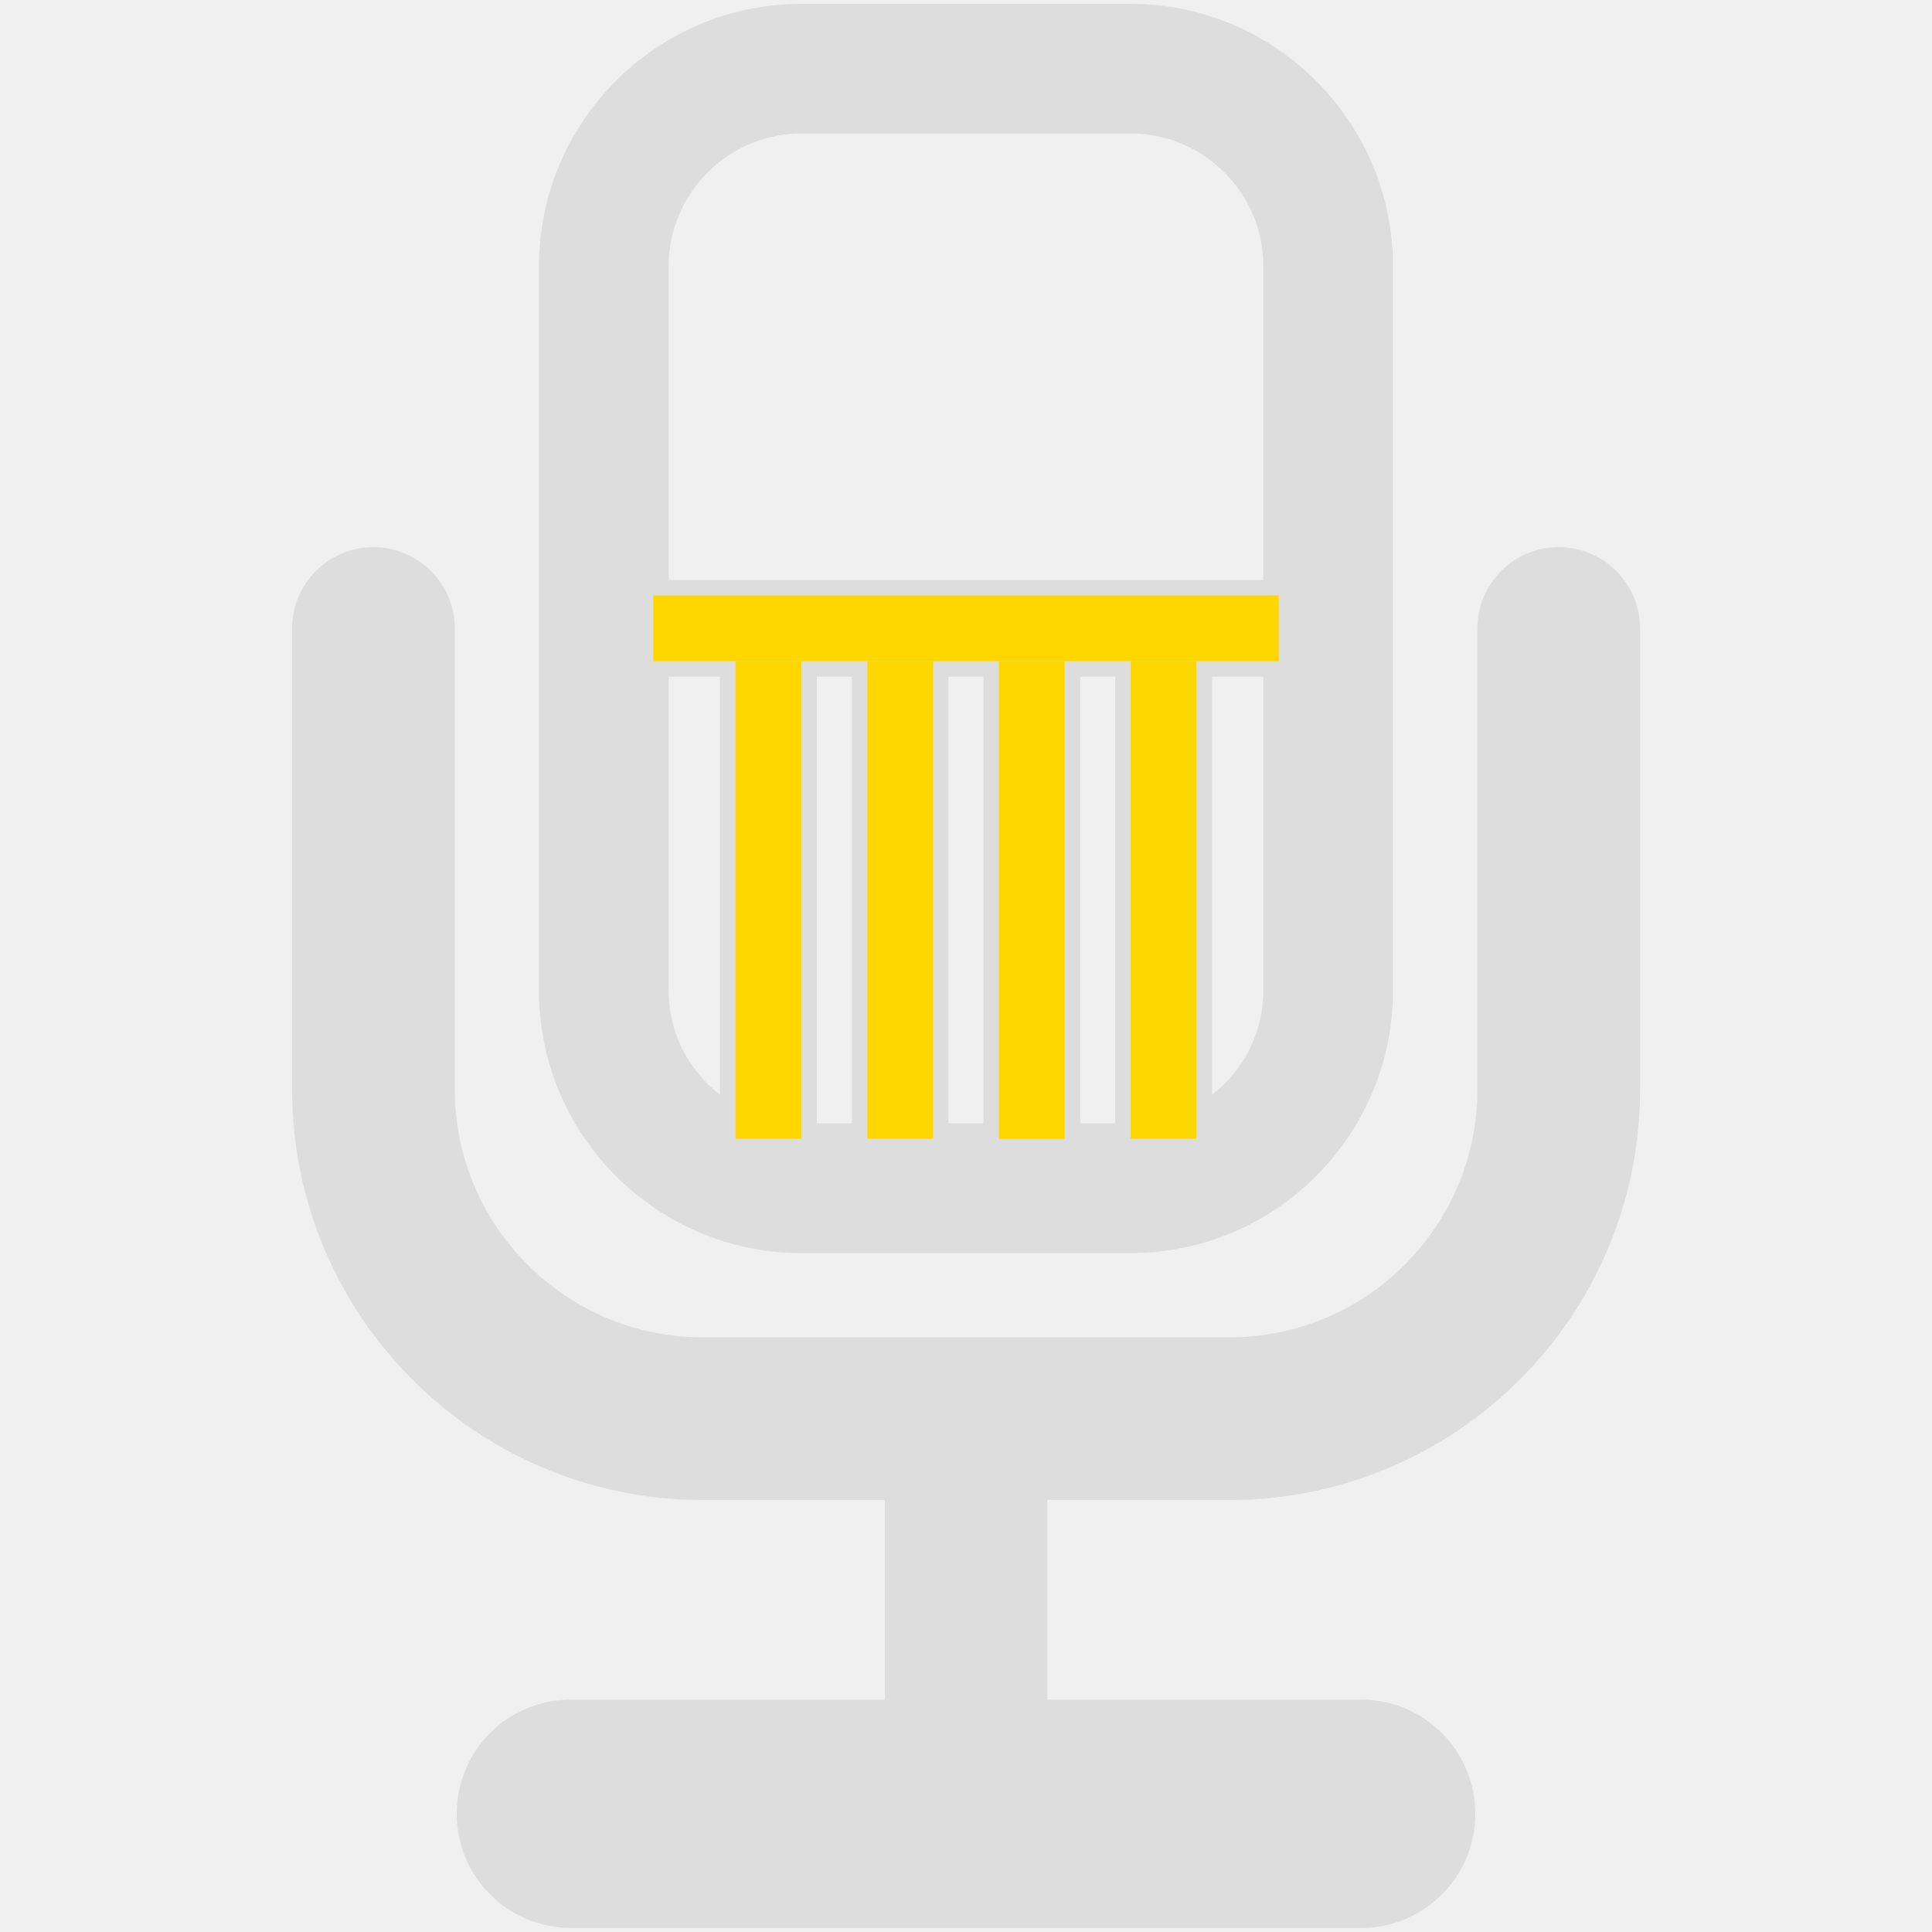
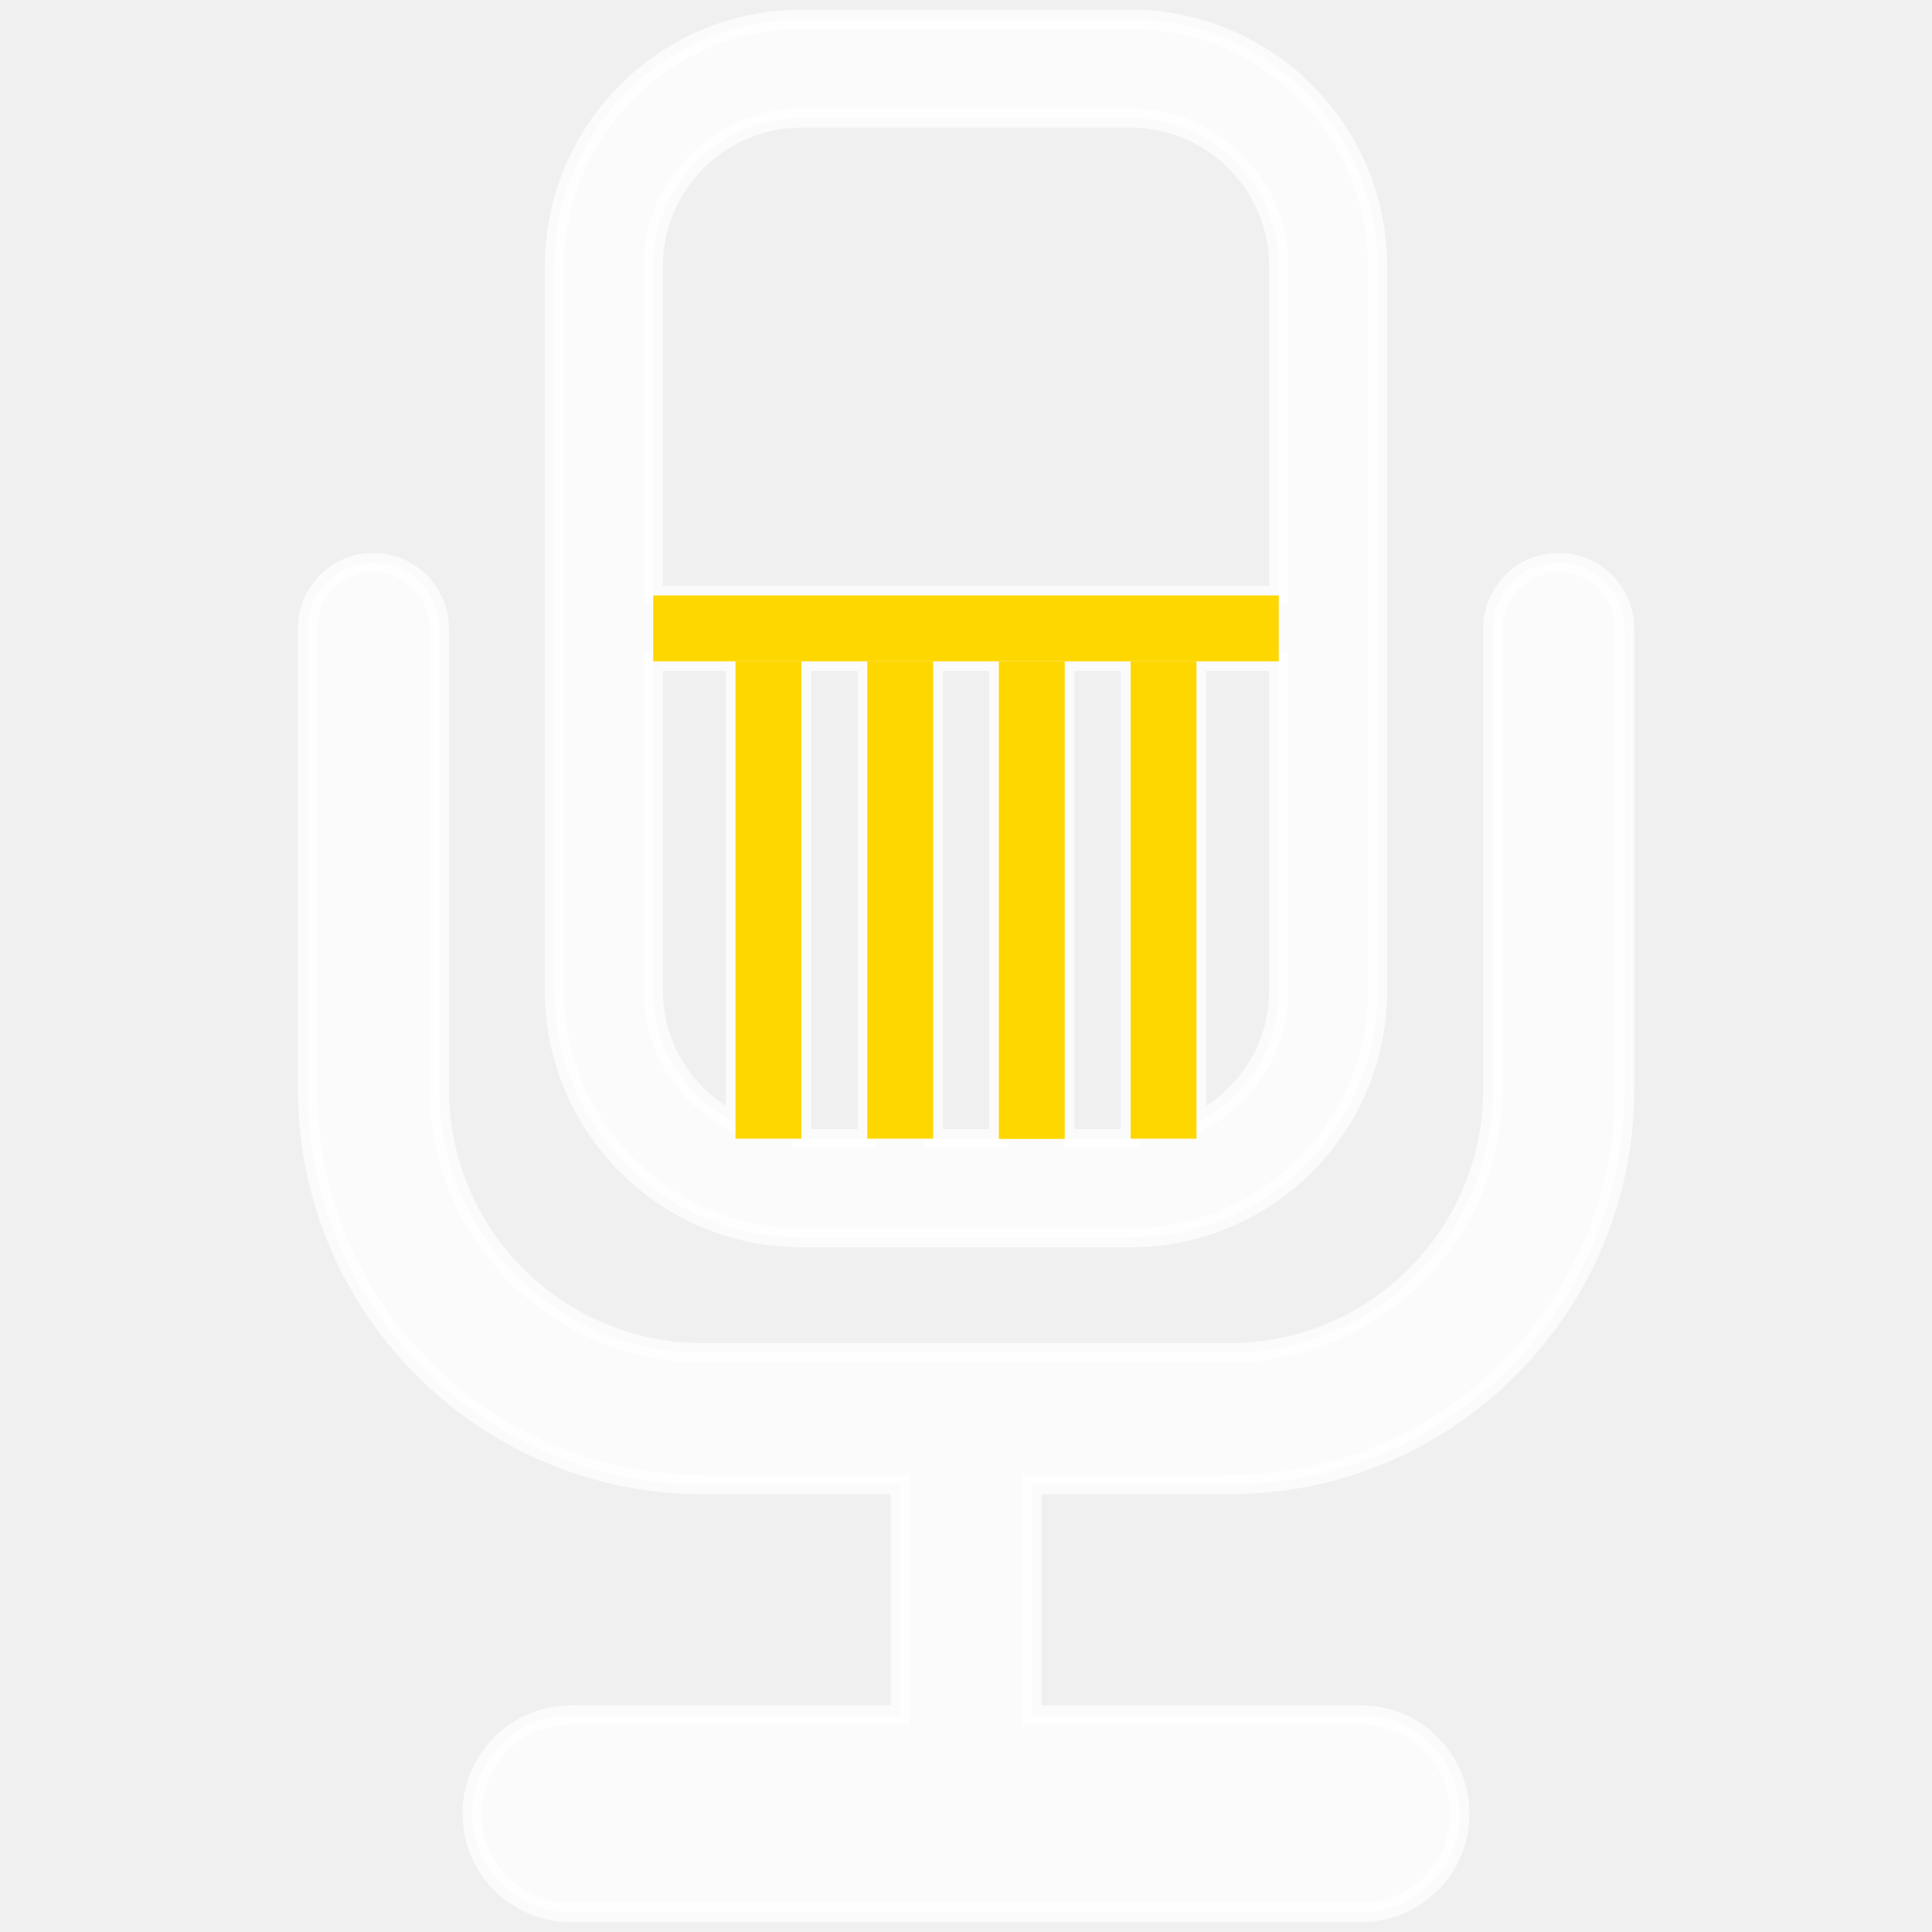
<svg xmlns="http://www.w3.org/2000/svg" version="1.1" x="0px" y="0px" viewBox="0 0 1000 1000" enable-background="new 0 0 1000 1000" xml:space="preserve" id="svg44">
  <defs id="defs48" />
-   <g id="g42" style="fill:#dddddd;fill-opacity:1;stroke:#dddddd;stroke-opacity:1;stroke-width:16;stroke-miterlimit:4;stroke-dasharray:none">
-     <g id="g10" style="fill:#dddddd;fill-opacity:1;stroke:#dddddd;stroke-opacity:1;stroke-width:16;stroke-miterlimit:4;stroke-dasharray:none">
-       <g id="g8" style="fill:#dddddd;fill-opacity:1;stroke:#dddddd;stroke-opacity:1;stroke-width:16;stroke-miterlimit:4;stroke-dasharray:none">
-         <path d="M806.8,291.2c-18.8,0-34.1,15.2-34.1,34.1v238.6c0,75.2-61.1,136.3-136.3,136.3H363.7c-75.2,0-136.3-61.2-136.3-136.3V325.3c0-18.8-15.3-34.1-34.1-34.1s-34.1,15.2-34.1,34.1v238.6c0,112.8,91.7,204.5,204.5,204.5h102.3v119.3H295.5c-28.3,0-51.1,22.9-51.1,51.1c0,28.2,22.9,51.1,51.1,51.1h409c28.3,0,51.1-22.9,51.1-51.1c0-28.2-22.9-51.1-51.1-51.1H534.1V768.4h102.3c112.8,0,204.5-91.7,204.5-204.5V325.3C840.9,306.5,825.6,291.2,806.8,291.2z" id="path4" style="fill:#dddddd;fill-opacity:1;stroke:#dddddd;stroke-opacity:1;stroke-width:16;stroke-miterlimit:4;stroke-dasharray:none" />
-         <path d="M414.8,640.6h170.4c70.5,0,127.8-57.4,127.8-127.8v-375C713,67.4,655.7,10,585.2,10H414.8C344.3,10,287,67.4,287,137.8v375C287,583.2,344.3,640.6,414.8,640.6z M338.1,512.8V342.3h42.6v238.8C355.5,568.5,338.1,542.8,338.1,512.8z M414.8,342.3h34.1v247.1h-34.1V342.3z M517,342.3v247.1h-34.1V342.3H517z M551.1,589.5V342.3h34.1v247.1H551.1z M619.3,581.1V342.3h42.6v170.4C661.9,542.8,644.5,568.5,619.3,581.1z M414.8,61.1h170.4c42.3,0,76.7,34.4,76.7,76.7v170.4H338.1V137.8C338.1,95.6,372.5,61.1,414.8,61.1z" id="path6" style="fill:#dddddd;fill-opacity:1;stroke:#dddddd;stroke-opacity:1;stroke-width:16;stroke-miterlimit:4;stroke-dasharray:none" />
-       </g>
+   <g style="fill:#ffffff;fill-opacity:0.733;stroke:#ffffff;stroke-width:10;stroke-miterlimit:4;stroke-dasharray:none;stroke-opacity:0.733" id="g10">
+     <g style="fill:#ffffff;fill-opacity:0.733;stroke:#ffffff;stroke-width:10;stroke-miterlimit:4;stroke-dasharray:none;stroke-opacity:0.733" id="g8">
+       <path style="fill:#ffffff;fill-opacity:0.733;stroke:#ffffff;stroke-width:10;stroke-miterlimit:4;stroke-dasharray:none;stroke-opacity:0.733" id="path4" d="m 806.8,291.2 c -18.8,0 -34.1,15.2 -34.1,34.1 v 238.6 c 0,75.2 -61.1,136.3 -136.3,136.3 H 363.7 C 288.5,700.2 227.4,639 227.4,563.9 V 325.3 c 0,-18.8 -15.3,-34.1 -34.1,-34.1 -18.8,0 -34.1,15.2 -34.1,34.1 v 238.6 c 0,112.8 91.7,204.5 204.5,204.5 H 466 V 887.7 H 295.5 c -28.3,0 -51.1,22.9 -51.1,51.1 0,28.2 22.9,51.1 51.1,51.1 h 409 c 28.3,0 51.1,-22.9 51.1,-51.1 0,-28.2 -22.9,-51.1 -51.1,-51.1 H 534.1 V 768.4 h 102.3 c 112.8,0 204.5,-91.7 204.5,-204.5 V 325.3 c 0,-18.8 -15.3,-34.1 -34.1,-34.1 z" />
+       <path style="fill:#ffffff;fill-opacity:0.733;stroke:#ffffff;stroke-width:10;stroke-miterlimit:4;stroke-dasharray:none;stroke-opacity:0.733" id="path6" d="m 414.8,640.6 h 170.4 c 70.5,0 127.8,-57.4 127.8,-127.8 v -375 C 713,67.4 655.7,10 585.2,10 H 414.8 C 344.3,10 287,67.4 287,137.8 v 375 c 0,70.4 57.3,127.8 127.8,127.8 z M 338.1,512.8 V 342.3 h 42.6 v 238.8 c -25.2,-12.6 -42.6,-38.3 -42.6,-68.3 z m 76.7,-170.5 h 34.1 v 247.1 h -34.1 z m 102.2,0 V 589.4 H 482.9 V 342.3 Z m 34.1,247.2 V 342.3 h 34.1 v 247.1 h -34.1 z m 68.2,-8.4 V 342.3 h 42.6 v 170.4 c 0,30.1 -17.4,55.8 -42.6,68.4 z M 414.8,61.1 h 170.4 c 42.3,0 76.7,34.4 76.7,76.7 V 308.2 H 338.1 V 137.8 c 0,-42.2 34.4,-76.7 76.7,-76.7 z" />
    </g>
-     <g id="g12" style="fill:#dddddd;fill-opacity:1;stroke:#dddddd;stroke-opacity:1;stroke-width:16;stroke-miterlimit:4;stroke-dasharray:none" />
-     <g id="g14" style="fill:#dddddd;fill-opacity:1;stroke:#dddddd;stroke-opacity:1;stroke-width:16;stroke-miterlimit:4;stroke-dasharray:none" />
-     <g id="g16" style="fill:#dddddd;fill-opacity:1;stroke:#dddddd;stroke-opacity:1;stroke-width:16;stroke-miterlimit:4;stroke-dasharray:none" />
-     <g id="g18" style="fill:#dddddd;fill-opacity:1;stroke:#dddddd;stroke-opacity:1;stroke-width:16;stroke-miterlimit:4;stroke-dasharray:none" />
-     <g id="g20" style="fill:#dddddd;fill-opacity:1;stroke:#dddddd;stroke-opacity:1;stroke-width:16;stroke-miterlimit:4;stroke-dasharray:none" />
-     <g id="g22" style="fill:#dddddd;fill-opacity:1;stroke:#dddddd;stroke-opacity:1;stroke-width:16;stroke-miterlimit:4;stroke-dasharray:none" />
-     <g id="g24" style="fill:#dddddd;fill-opacity:1;stroke:#dddddd;stroke-opacity:1;stroke-width:16;stroke-miterlimit:4;stroke-dasharray:none" />
-     <g id="g26" style="fill:#dddddd;fill-opacity:1;stroke:#dddddd;stroke-opacity:1;stroke-width:16;stroke-miterlimit:4;stroke-dasharray:none" />
-     <g id="g28" style="fill:#dddddd;fill-opacity:1;stroke:#dddddd;stroke-opacity:1;stroke-width:16;stroke-miterlimit:4;stroke-dasharray:none" />
-     <g id="g30" style="fill:#dddddd;fill-opacity:1;stroke:#dddddd;stroke-opacity:1;stroke-width:16;stroke-miterlimit:4;stroke-dasharray:none" />
-     <g id="g32" style="fill:#dddddd;fill-opacity:1;stroke:#dddddd;stroke-opacity:1;stroke-width:16;stroke-miterlimit:4;stroke-dasharray:none" />
-     <g id="g34" style="fill:#dddddd;fill-opacity:1;stroke:#dddddd;stroke-opacity:1;stroke-width:16;stroke-miterlimit:4;stroke-dasharray:none" />
-     <g id="g36" style="fill:#dddddd;fill-opacity:1;stroke:#dddddd;stroke-opacity:1;stroke-width:16;stroke-miterlimit:4;stroke-dasharray:none" />
-     <g id="g38" style="fill:#dddddd;fill-opacity:1;stroke:#dddddd;stroke-opacity:1;stroke-width:16;stroke-miterlimit:4;stroke-dasharray:none" />
-     <g id="g40" style="fill:#dddddd;fill-opacity:1;stroke:#dddddd;stroke-opacity:1;stroke-width:16;stroke-miterlimit:4;stroke-dasharray:none" />
  </g>
+   <g style="fill:#dddddd;fill-opacity:1;stroke:#dddddd;stroke-width:16;stroke-miterlimit:4;stroke-dasharray:none;stroke-opacity:1" id="g12" />
+   <g style="fill:#dddddd;fill-opacity:1;stroke:#dddddd;stroke-width:16;stroke-miterlimit:4;stroke-dasharray:none;stroke-opacity:1" id="g14" />
+   <g style="fill:#dddddd;fill-opacity:1;stroke:#dddddd;stroke-width:16;stroke-miterlimit:4;stroke-dasharray:none;stroke-opacity:1" id="g16" />
+   <g style="fill:#dddddd;fill-opacity:1;stroke:#dddddd;stroke-width:16;stroke-miterlimit:4;stroke-dasharray:none;stroke-opacity:1" id="g18" />
+   <g style="fill:#dddddd;fill-opacity:1;stroke:#dddddd;stroke-width:16;stroke-miterlimit:4;stroke-dasharray:none;stroke-opacity:1" id="g20" />
+   <g style="fill:#dddddd;fill-opacity:1;stroke:#dddddd;stroke-width:16;stroke-miterlimit:4;stroke-dasharray:none;stroke-opacity:1" id="g22" />
+   <g style="fill:#dddddd;fill-opacity:1;stroke:#dddddd;stroke-width:16;stroke-miterlimit:4;stroke-dasharray:none;stroke-opacity:1" id="g24" />
+   <g style="fill:#dddddd;fill-opacity:1;stroke:#dddddd;stroke-width:16;stroke-miterlimit:4;stroke-dasharray:none;stroke-opacity:1" id="g26" />
+   <g style="fill:#dddddd;fill-opacity:1;stroke:#dddddd;stroke-width:16;stroke-miterlimit:4;stroke-dasharray:none;stroke-opacity:1" id="g28" />
+   <g style="fill:#dddddd;fill-opacity:1;stroke:#dddddd;stroke-width:16;stroke-miterlimit:4;stroke-dasharray:none;stroke-opacity:1" id="g30" />
+   <g style="fill:#dddddd;fill-opacity:1;stroke:#dddddd;stroke-width:16;stroke-miterlimit:4;stroke-dasharray:none;stroke-opacity:1" id="g32" />
+   <g style="fill:#dddddd;fill-opacity:1;stroke:#dddddd;stroke-width:16;stroke-miterlimit:4;stroke-dasharray:none;stroke-opacity:1" id="g34" />
+   <g style="fill:#dddddd;fill-opacity:1;stroke:#dddddd;stroke-width:16;stroke-miterlimit:4;stroke-dasharray:none;stroke-opacity:1" id="g36" />
+   <g style="fill:#dddddd;fill-opacity:1;stroke:#dddddd;stroke-width:16;stroke-miterlimit:4;stroke-dasharray:none;stroke-opacity:1" id="g38" />
+   <g style="fill:#dddddd;fill-opacity:1;stroke:#dddddd;stroke-width:16;stroke-miterlimit:4;stroke-dasharray:none;stroke-opacity:1" id="g40" />
  <rect style="opacity:1;fill:#ffd700;fill-opacity:1;fill-rule:evenodd;stroke:none;stroke-width:1.3;stroke-linecap:round;stroke-linejoin:round;stroke-miterlimit:4;stroke-dasharray:none;stroke-opacity:1" id="rect936" width="323.8" height="34.1" x="338.1" y="308.2" />
  <rect style="opacity:1;fill:#ffd700;fill-opacity:1;fill-rule:evenodd;stroke:none;stroke-width:1.3;stroke-linecap:round;stroke-linejoin:round;stroke-miterlimit:4;stroke-dasharray:none;stroke-opacity:1" id="rect938" width="34.1" height="247.1" x="380.7" y="342.3" />
  <rect style="opacity:1;fill:#ffd700;fill-opacity:1;fill-rule:evenodd;stroke:none;stroke-width:1.3;stroke-linecap:round;stroke-linejoin:round;stroke-miterlimit:4;stroke-dasharray:none;stroke-opacity:1" id="rect938-4" width="34.1" height="247.1" x="448.9" y="342.3" />
  <rect style="opacity:1;fill:#ffd700;fill-opacity:1;fill-rule:evenodd;stroke:none;stroke-width:1.3;stroke-linecap:round;stroke-linejoin:round;stroke-miterlimit:4;stroke-dasharray:none;stroke-opacity:1" id="rect938-6" width="34.1" height="247.1" x="517" y="342.4" />
  <rect style="opacity:1;fill:#ffd700;fill-opacity:1;fill-rule:evenodd;stroke:none;stroke-width:1.3;stroke-linecap:round;stroke-linejoin:round;stroke-miterlimit:4;stroke-dasharray:none;stroke-opacity:1" id="rect938-2" width="34.1" height="247.1" x="585.2" y="342.3" />
</svg>
